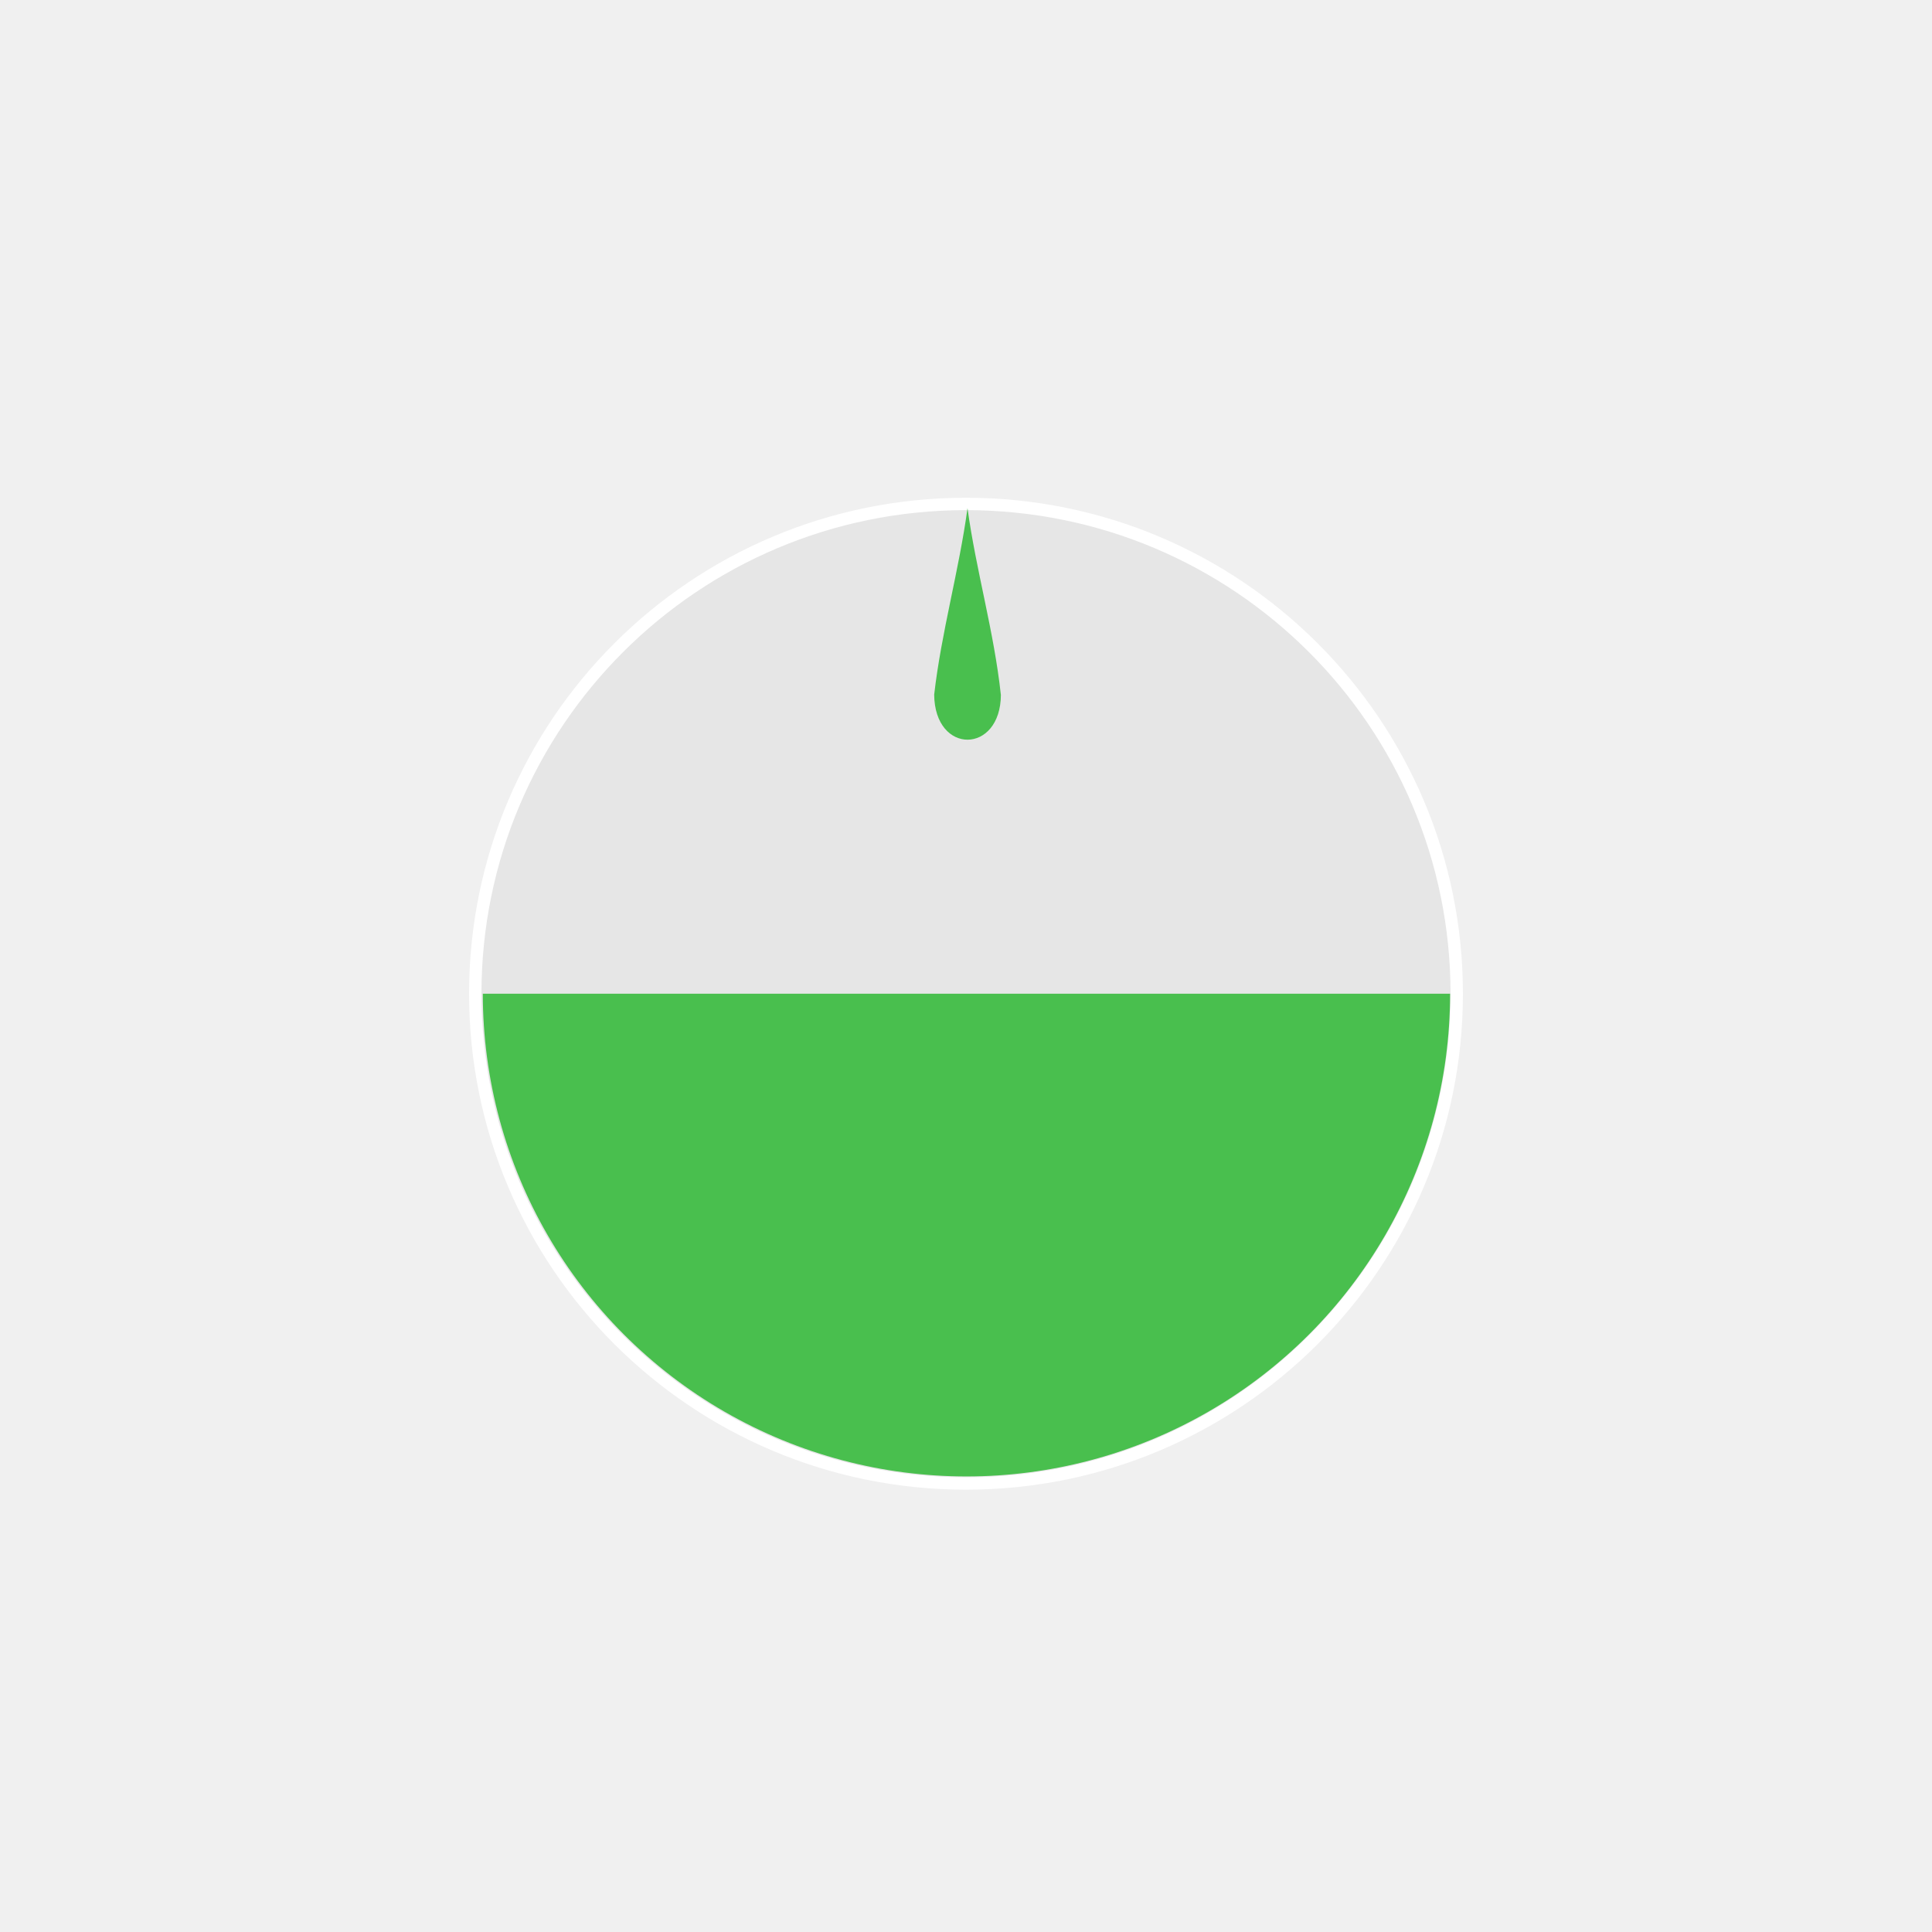
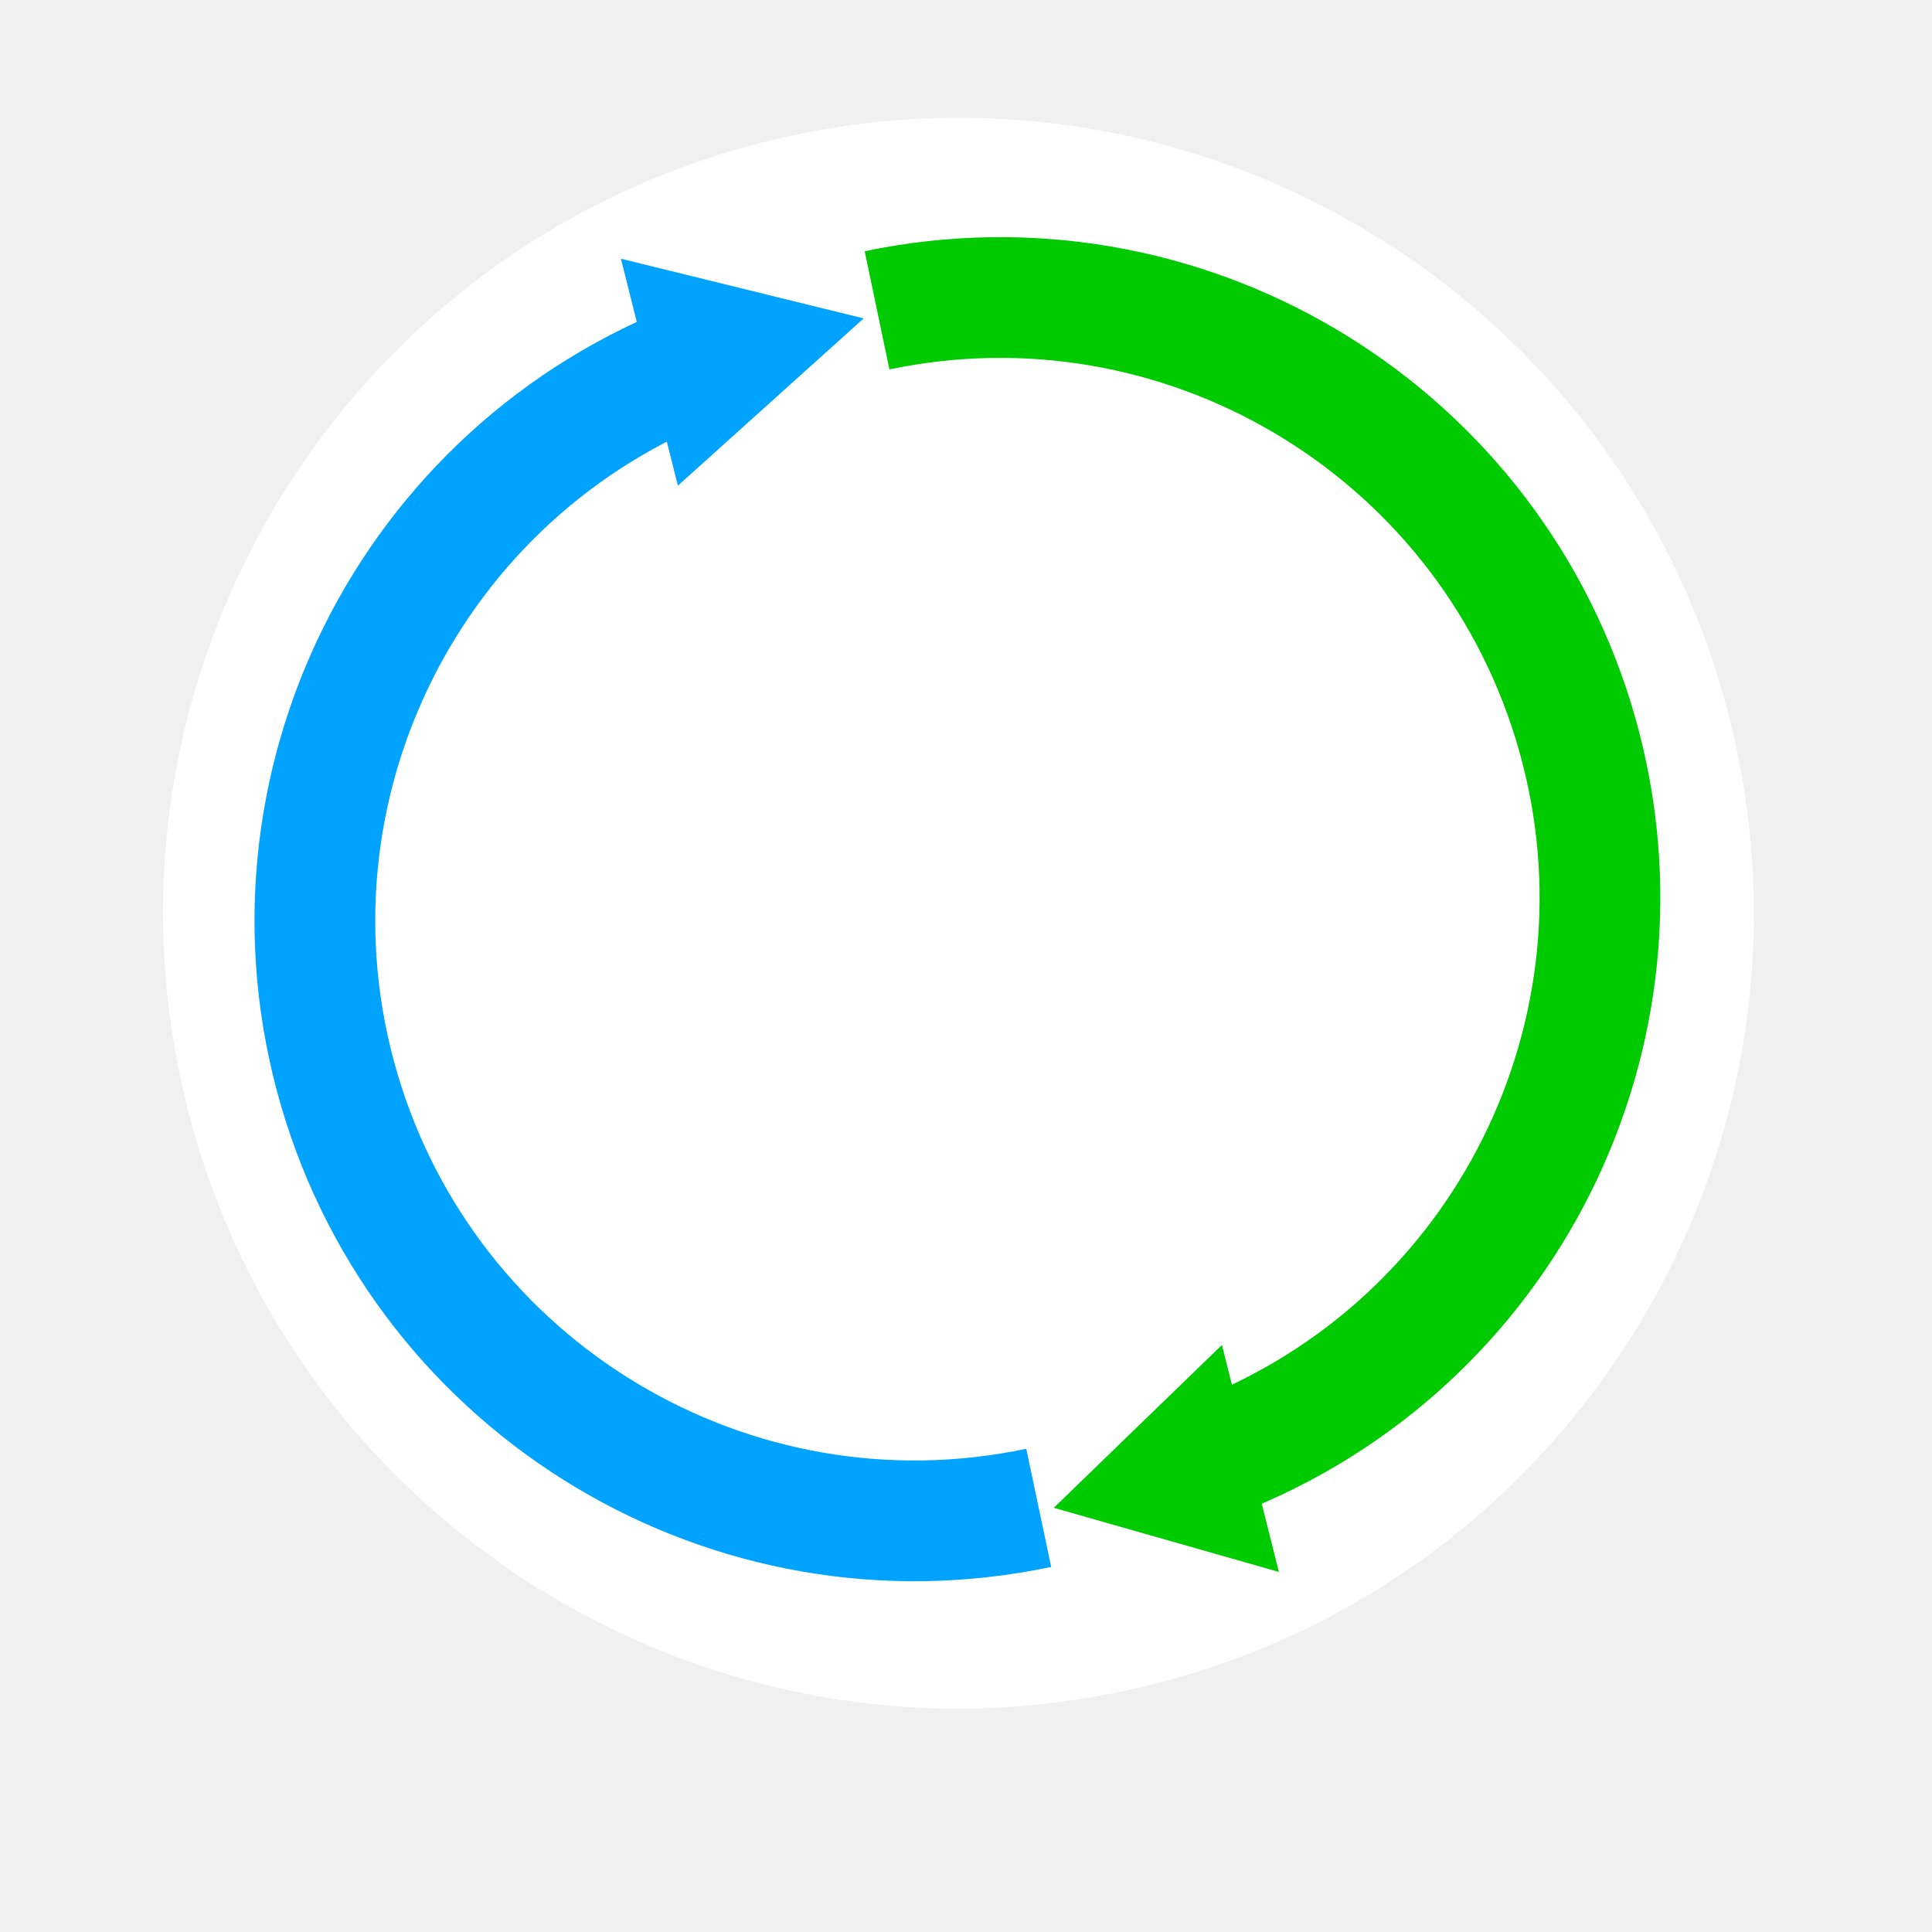
<svg xmlns="http://www.w3.org/2000/svg" width="32" height="32" viewBox="0 0 32 32" id="svg2" version="1.1">
  <defs id="defs4" />
  <g id="layer1" transform="translate(0,-1020.362)">
-     <ellipse ry="8.112" rx="8.128" style="opacity:1;fill:#e6e6e6;fill-opacity:1;stroke:#ffffff;stroke-width:0.205;stroke-linecap:round;stroke-miterlimit:4;stroke-dasharray:none;stroke-dashoffset:0;stroke-opacity:1" id="path1512" cx="16" cy="1036.821" />
-     <path id="ellipse873" style="opacity:1;fill:#49bf4e;fill-opacity:1;stroke:none;stroke-width:0.205;stroke-linecap:round;stroke-miterlimit:4;stroke-dasharray:none;stroke-dashoffset:0;stroke-opacity:1" d="m 24.018,1036.821 a 8.011,7.995 0 0 1 -4.005,6.924 8.011,7.995 0 0 1 -8.011,0 8.011,7.995 0 0 1 -4.005,-6.924" />
-     <path style="fill:#49bf4e;fill-opacity:1;stroke:none;stroke-width:0.189;stroke-miterlimit:4;stroke-dasharray:none;stroke-opacity:1" d="m 16.578,1031.867 c -0.003,0.989 -1.096,1.002 -1.105,0 0.118,-1.032 0.409,-2.042 0.552,-3.087 0.141,1.032 0.439,2.039 0.552,3.087 z" id="path29-3" />
+     <g id="g838" transform="rotate(75.91209,15.87493,1035.487)">
+       <circle r="13.172" cy="1035.487" cx="15.875" id="path877" style="fill:#ffffff;fill-opacity:1;stroke:none;stroke-width:0.7;stroke-miterlimit:4;stroke-dasharray:none;stroke-dashoffset:0;stroke-opacity:1" />
+       <path transform="rotate(-173.3938)" style="fill:none;fill-opacity:1;stroke:#00cb00;stroke-width:2;stroke-miterlimit:4;stroke-dasharray:none;stroke-dashoffset:0;stroke-opacity:1" id="path824" d="m -124.821,-1026.822 a 9.937,9.937 0 0 1 -8.24,10.547 9.937,9.937 0 0 1 -11.267,-7.224" />
+       <path transform="scale(-1)" style="fill:#00cb00;fill-opacity:1;stroke:none;stroke-width:1.5;stroke-miterlimit:4;stroke-dasharray:none;stroke-dashoffset:0;stroke-opacity:1" id="path826" d="m -23.874,-1032.995 -1.938,0 -1.938,0 0.969,-1.679 0.969,-1.679 0.969,1.679 z" />
+       <path d="m 113.43,1031.157 a 9.937,9.937 0 0 1 -9.176,9.908 9.937,9.937 0 0 1 -10.581,-8.39" id="path832" style="fill:none;fill-opacity:1;stroke:#00a3ff;stroke-width:2;stroke-miterlimit:4;stroke-dasharray:none;stroke-dashoffset:0;stroke-opacity:1" transform="matrix(-0.9933604,0.1150441,0.1150441,0.9933604,0,0)" />
+       <path id="path819" d="M 7.876,1038.271 H 4 l 1.938,-3.659 z" style="fill:#00a3ff;fill-opacity:1;stroke:none;stroke-width:1.5;stroke-miterlimit:4;stroke-dasharray:none;stroke-dashoffset:0;stroke-opacity:1" />
+     </g>
  </g>
</svg>
